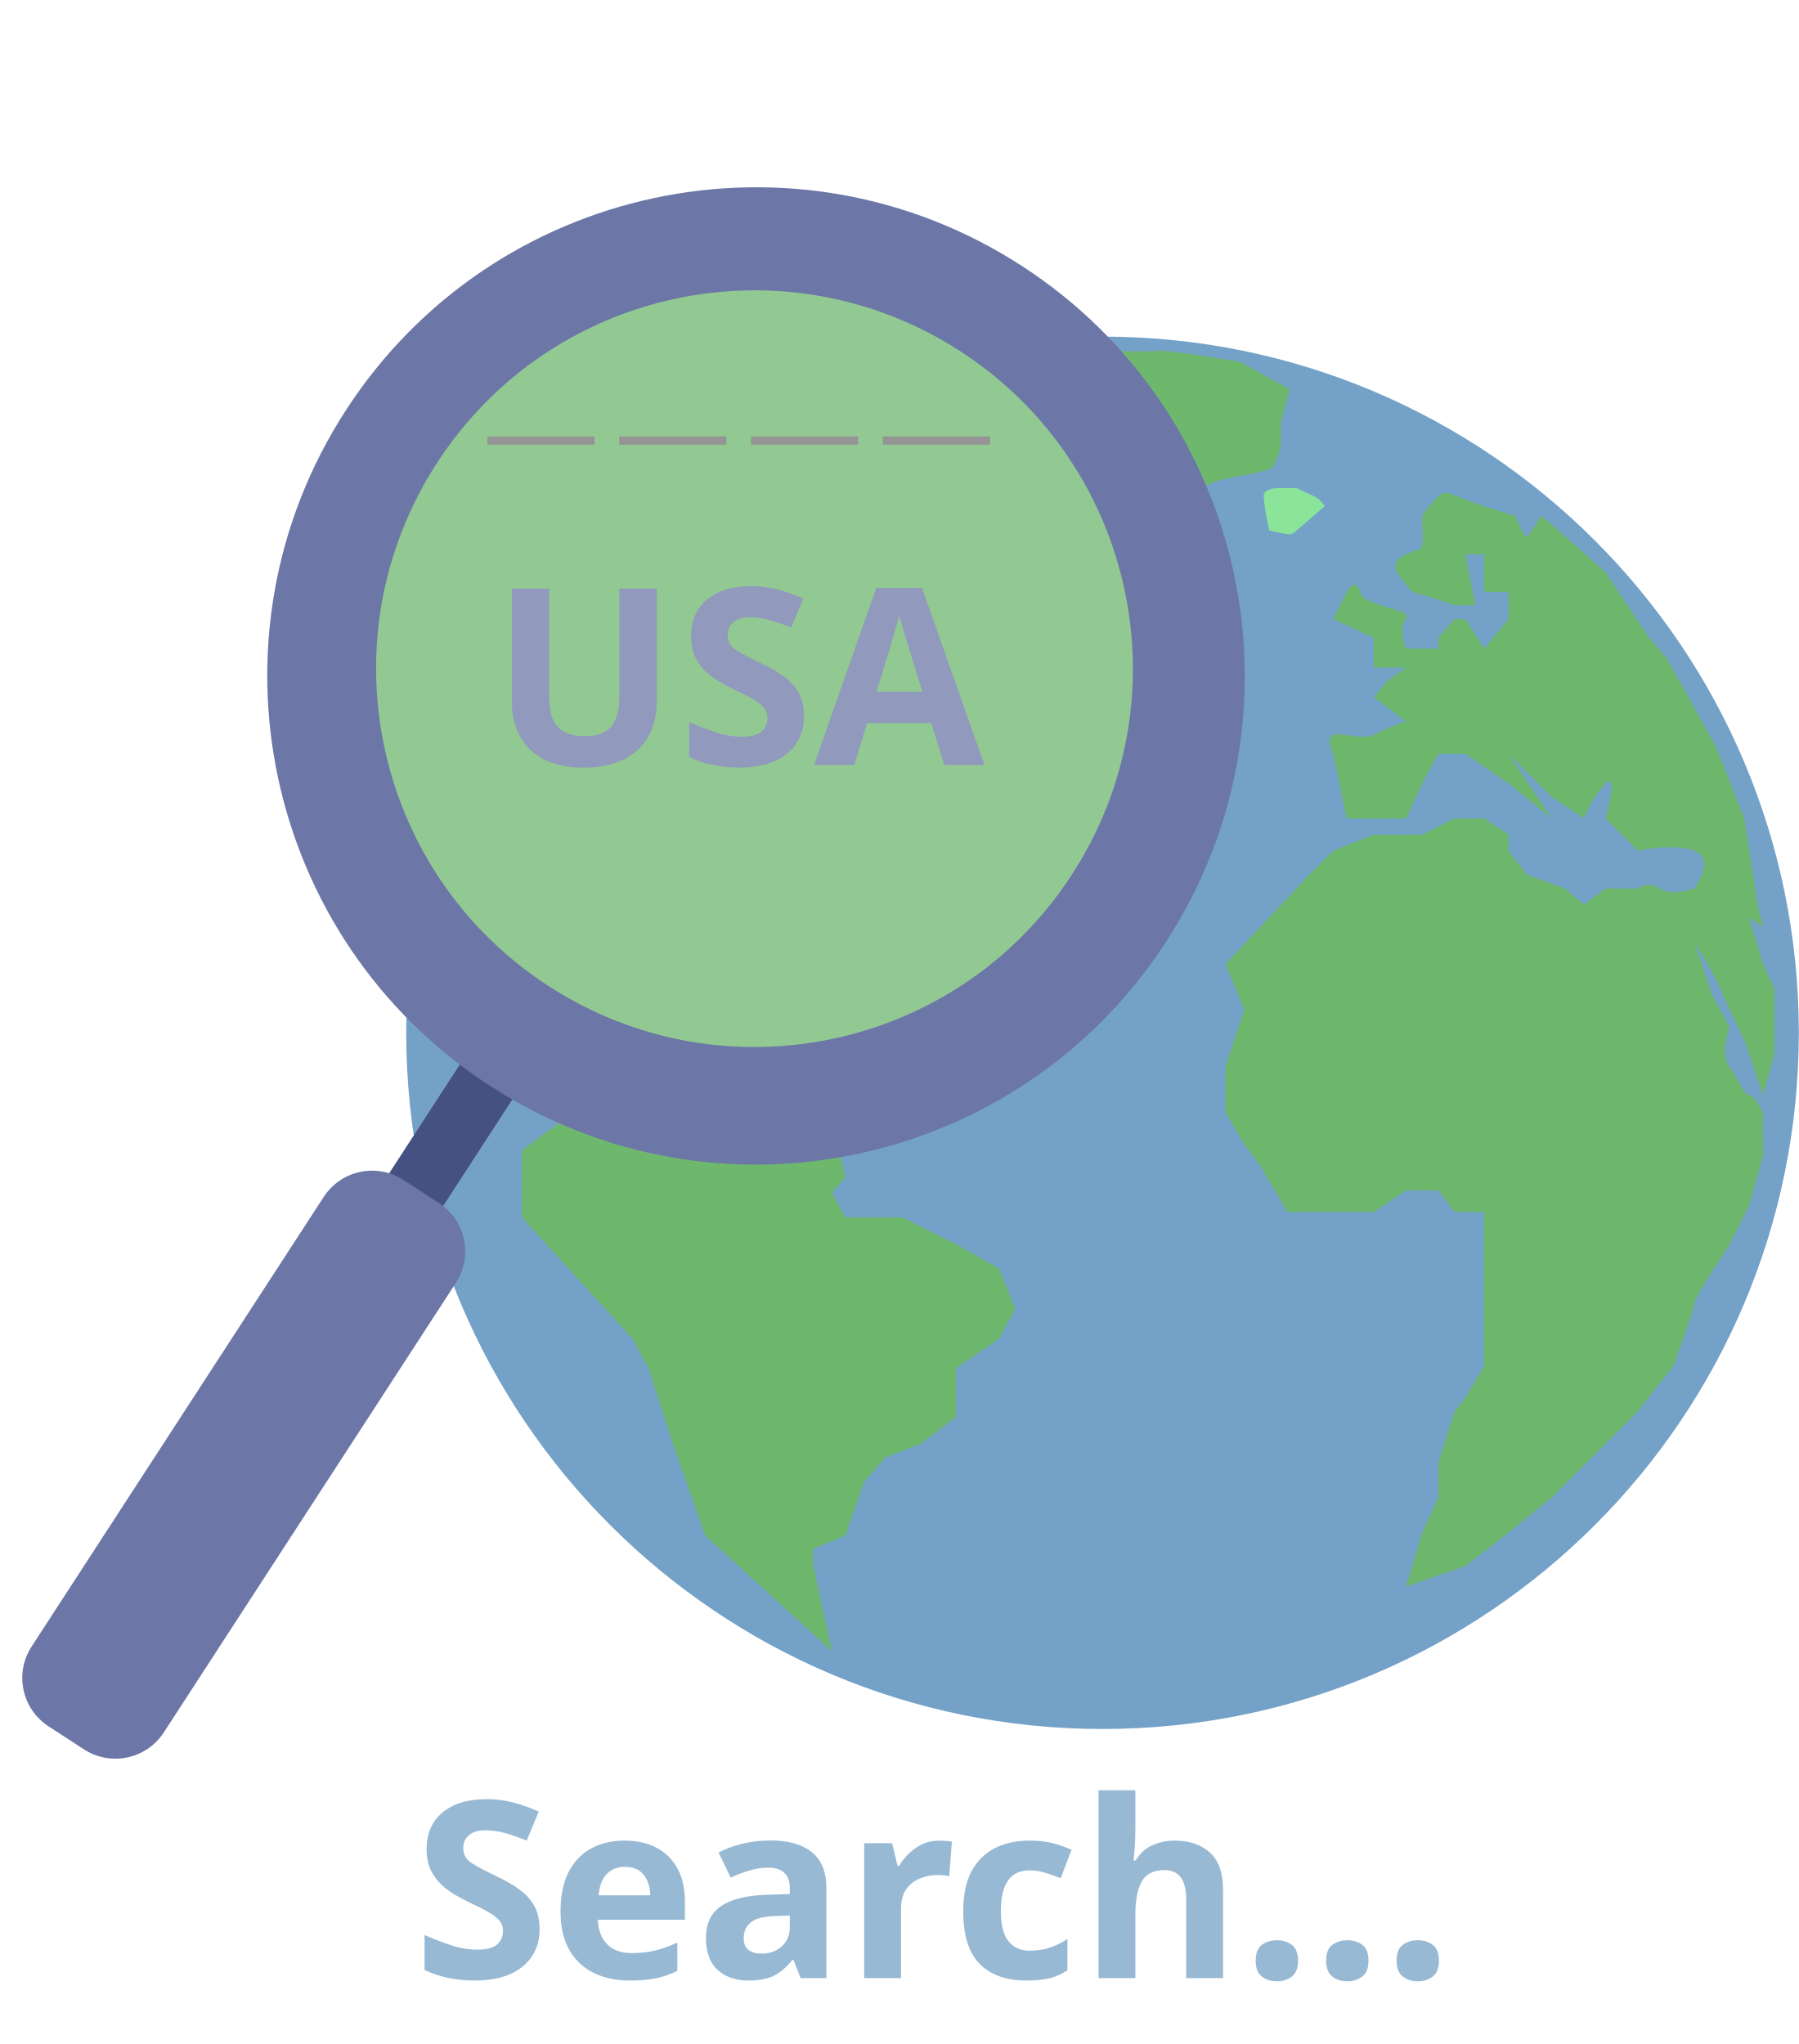
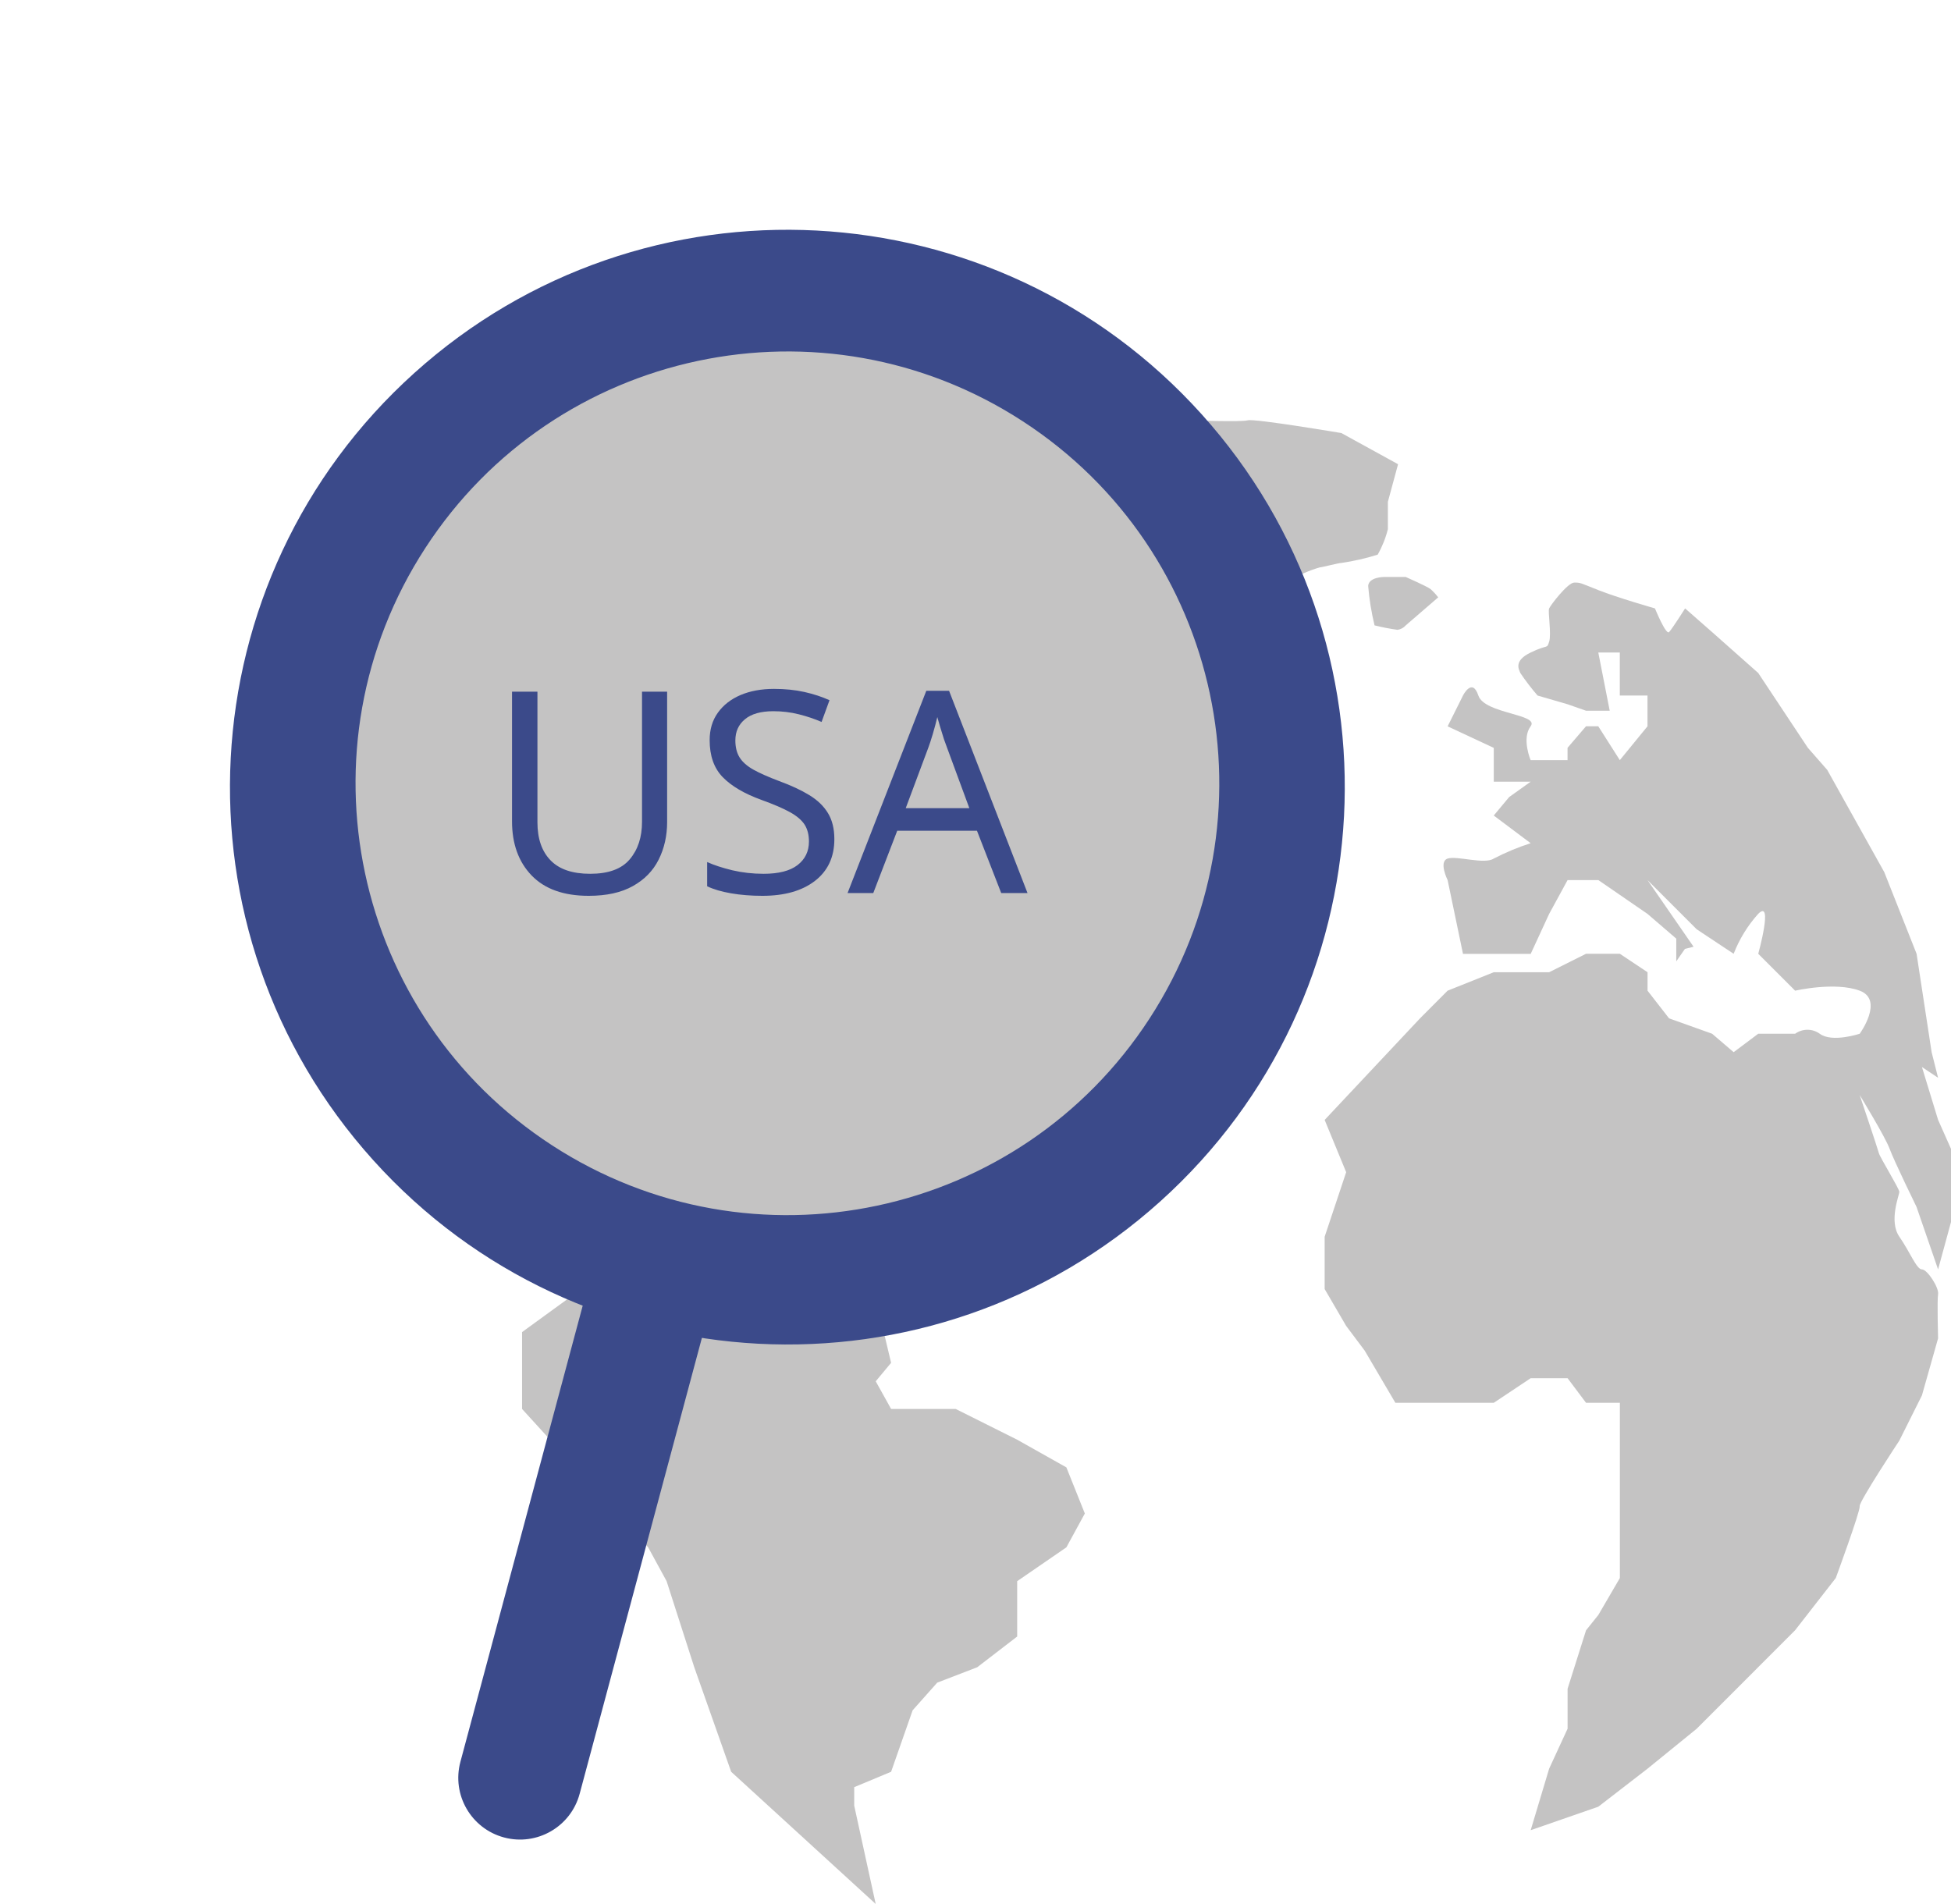
- <svg xmlns="http://www.w3.org/2000/svg" width="218.298" height="248.09" viewBox="0 0 218.298 248.09">
-   <g id="Group_1" data-name="Group 1" transform="translate(-759 -527)">
-     <g id="Group_3" data-name="Group 3" transform="translate(196.298 500.855)" opacity="0.75">
+ <svg xmlns="http://www.w3.org/2000/svg" width="207.546" height="202.563" viewBox="0 0 207.546 202.563">
+   <g id="Group_4" data-name="Group 4" transform="translate(-827.782 -216.857)">
+     <g id="Group_3" data-name="Group 3">
      <g id="Group_2" data-name="Group 2">
-         <path id="Ellipse_8" data-name="Ellipse 8" d="M84.5,0A84.5,84.5,0,1,1,0,84.5,84.5,84.5,0,0,1,84.5,0Z" transform="translate(612 67)" fill="#4682b4" />
-         <path id="Path_1" data-name="Path 1" d="M649.661,426.565,634.286,412.5l-3.925-11.122-2.944-9.159-1.963-3.6L612.042,373.9v-8.178l7.2-5.234,17.665-5.561,6.215,5.561,6.542,1.636,1.636,6.87-1.636,1.963L651.3,373.9h6.87l6.542,3.271,5.234,2.944,1.963,4.907-1.963,3.6-5.234,3.6v5.888l-4.253,3.271-4.253,1.636-2.617,2.944L651.3,412.5l-3.925,1.636V416.1Z" transform="translate(14 -200)" fill="#3ea03e" />
-         <path id="Path_2" data-name="Path 2" d="M719.338,418.714l1.963-6.542,1.963-4.253v-4.253l1.963-6.215,1.309-1.636,2.29-3.925V373.244h-3.6l-1.963-2.617h-3.925l-3.925,2.617H704.944l-3.271-5.561-1.963-2.617-2.29-3.925V355.58l2.29-6.87-2.29-5.561,10.141-10.8,2.944-2.944,4.907-1.963H721.3l3.925-1.963h3.6l2.944,1.963v1.963l2.29,2.944,4.58,1.636,2.29,1.963,2.617-1.963h3.925a2.237,2.237,0,0,1,2.617,0c1.309.981,4.253,0,4.253,0s2.617-3.6,0-4.58-6.87,0-6.87,0l-3.925-3.925s1.636-5.888,0-4.253a13.869,13.869,0,0,0-2.617,4.253L737,322.868l-5.234-5.234L737,325.485l-5.234-4.253-5.234-3.6h-3.271l-1.963,3.6-1.963,4.253h-7.2l-1.636-7.851s-.981-1.963,0-2.29,3.925.654,4.907,0a25.562,25.562,0,0,1,3.925-1.636l-3.925-2.944,1.636-1.963,2.29-1.636h-3.925v-3.6l-4.907-2.29L712.136,298s.981-1.963,1.636,0,6.542,1.963,5.561,3.271,0,3.6,0,3.6h3.925v-1.309l1.963-2.29h1.309l2.29,3.6,2.944-3.6V298H728.82v-4.58h-2.29l1.214,6.193h-2.522l-1.963-.687L720.07,298a25.565,25.565,0,0,1-1.833-2.395c-.115-.344-.786-1.277,1.1-2.185s1.7-.335,1.963-1.137-.148-3.207,0-3.551,1.981-2.749,2.668-2.749.551,0,2.566.8,6.024,1.947,6.024,1.947,1.167,2.863,1.5,2.52,1.707-2.52,1.707-2.52l2.873,2.52,4.907,4.352,5.277,7.956,2.062,2.352,6.07,10.881,3.436,8.684,1.6,10.468.687,2.724-1.718-1.145,1.718,5.618,1.374,3.086v7.788l-1.374,5.039-2.291-6.643s-2.405-4.925-2.863-6.185-3.187-5.727-3.187-5.727,1.927,5.727,2.042,6.185,2.176,3.78,2.176,4.123-1.145,3.112,0,4.763,1.833,3.484,2.405,3.484,1.832,1.947,1.718,2.634,0,4.7,0,4.7l-1.718,6.07-2.405,4.81s-4.313,6.528-4.218,6.987-2.54,7.629-2.54,7.629l-4.33,5.561L737,407.919l-5.234,4.253-5.234,4.044Z" transform="translate(14 -200)" fill="#3ea03e" />
-         <path id="Path_3" data-name="Path 3" d="M705.23,273.39l-1.084,4v2.91a10.792,10.792,0,0,1-1.084,2.711,24.572,24.572,0,0,1-3.863.881c-.271,0-2.1.474-2.3.474a12.887,12.887,0,0,0-3.321,1.491c-2.1,1.152-3.253,1.355-3.863,2.169a14.257,14.257,0,0,1-2.508,2.508,18.654,18.654,0,0,1-2.846-1.762l-1.423-4.4a3.539,3.539,0,0,1,1.152-2.508,8.2,8.2,0,0,0,2.236-4.066,7.653,7.653,0,0,0-.61-2.779c-.339-1.017-3.253-3.456-3.727-4s.542-2.3.949-2.3,5.557.2,6.3,0,9.962,1.355,9.962,1.355Z" transform="translate(14 -200)" fill="#3ea03e" />
-         <path id="Path_4" data-name="Path 4" d="M706.044,290.538l3.456-2.984a6.839,6.839,0,0,0-.813-.881c-.339-.271-2.643-1.288-2.643-1.288h-2.3s-1.627,0-1.694.949a27.037,27.037,0,0,0,.678,4.2,22.389,22.389,0,0,0,2.44.473A1.391,1.391,0,0,0,706.044,290.538Z" transform="translate(14 -200)" fill="#63db77" />
-         <rect id="Rectangle_1" data-name="Rectangle 1" width="7.653" height="33.161" transform="translate(621.192 151.216) rotate(33.007)" fill="#07165a" />
-         <rect id="Rectangle_2" data-name="Rectangle 2" width="19.132" height="79.077" rx="7" transform="translate(605.799 165.552) rotate(33.007)" fill="#3b4a8a" />
-         <circle id="Ellipse_9" data-name="Ellipse 9" cx="59.308" cy="59.308" r="59.308" transform="translate(637.021 26.145) rotate(33.007)" fill="#3b4a8a" />
-         <circle id="Ellipse_10" data-name="Ellipse 10" cx="45.916" cy="45.916" r="45.916" transform="translate(640.771 43.789) rotate(33.007)" fill="#6eb76e" />
-         <text id="USA" transform="translate(622.271 119.011)" fill="#6c77a7" font-size="30" font-family="SegoeUI-Bold, Segoe UI" font-weight="700">
-           <tspan x="0" y="0">USA</tspan>
-         </text>
-         <g id="Group_1-2" data-name="Group 1" transform="translate(-1.927 -20.883)">
-           <line id="Line_2" data-name="Line 2" x2="13" transform="translate(639.771 100.5)" fill="none" stroke="#707070" stroke-width="1" />
-           <line id="Line_3" data-name="Line 3" x2="13" transform="translate(623.771 100.5)" fill="none" stroke="#707070" stroke-width="1" />
-           <line id="Line_4" data-name="Line 4" x2="13" transform="translate(671.771 100.5)" fill="none" stroke="#707070" stroke-width="1" />
-           <line id="Line_5" data-name="Line 5" x2="13" transform="translate(655.771 100.5)" fill="none" stroke="#707070" stroke-width="1" />
+         <g id="Group_1" data-name="Group 1">
+           <path id="Path_1" data-name="Path 1" d="M649.661,426.565,634.286,412.5l-3.925-11.122-2.944-9.159-1.963-3.6L612.042,373.9v-8.178l7.2-5.234,17.665-5.561,6.215,5.561,6.542,1.636,1.636,6.87-1.636,1.963L651.3,373.9h6.87l6.542,3.271,5.234,2.944,1.963,4.907-1.963,3.6-5.234,3.6v5.888l-4.253,3.271-4.253,1.636-2.617,2.944L651.3,412.5l-3.925,1.636V416.1Z" transform="translate(271.277 -7.145)" fill="#c4c3c3" />
+           <path id="Path_2" data-name="Path 2" d="M719.338,418.714l1.963-6.542,1.963-4.253v-4.253l1.963-6.215,1.309-1.636,2.29-3.925V373.244h-3.6l-1.963-2.617h-3.925l-3.925,2.617H704.944l-3.271-5.561-1.963-2.617-2.29-3.925V355.58l2.29-6.87-2.29-5.561,10.141-10.8L710.5,329.4l4.907-1.963H721.3l3.925-1.963h3.6l2.944,1.963V329.4l2.29,2.944,4.58,1.636,2.29,1.963,2.617-1.963h3.925a2.237,2.237,0,0,1,2.617,0c1.309.981,4.253,0,4.253,0s2.617-3.6,0-4.58-6.87,0-6.87,0l-3.925-3.925s1.636-5.888,0-4.253a13.866,13.866,0,0,0-2.617,4.253L737,322.868l-5.234-5.234,4.9,7.091-.92.23-.92,1.323v-2.415l-3.057-2.63-5.234-3.6h-3.271l-1.963,3.6-1.963,4.253h-7.2l-1.636-7.851s-.981-1.963,0-2.29,3.925.654,4.907,0a25.565,25.565,0,0,1,3.925-1.636l-3.925-2.944,1.636-1.963,2.29-1.636h-3.925v-3.6l-4.907-2.29L712.136,298s.981-1.963,1.636,0,6.542,1.963,5.561,3.271,0,3.6,0,3.6h3.925v-1.309l1.963-2.29h1.309l2.29,3.6,2.944-3.6V298H728.82v-4.58h-2.29l1.214,6.193h-2.522l-1.963-.687L720.07,298a25.559,25.559,0,0,1-1.833-2.395c-.115-.344-.786-1.277,1.1-2.185s1.7-.335,1.963-1.137-.148-3.207,0-3.551,1.981-2.749,2.668-2.749.551,0,2.566.8,6.024,1.947,6.024,1.947,1.167,2.863,1.5,2.52,1.707-2.52,1.707-2.52l2.873,2.52,4.907,4.352,5.277,7.956,2.062,2.352,6.07,10.881,3.436,8.684,1.6,10.468.687,2.724-1.718-1.145,1.718,5.618,1.374,3.086v7.788l-1.374,5.039-2.291-6.643s-2.405-4.925-2.863-6.185-3.187-5.727-3.187-5.727,1.927,5.727,2.042,6.185,2.176,3.78,2.176,4.123-1.145,3.112,0,4.763,1.833,3.484,2.405,3.484,1.832,1.947,1.718,2.634,0,4.7,0,4.7l-1.718,6.07-2.405,4.81s-4.313,6.528-4.218,6.987-2.54,7.629-2.54,7.629l-4.33,5.561L737,407.919l-5.234,4.253-5.234,4.044Z" transform="translate(271.277 -7.145)" fill="#c4c3c3" />
+           <path id="Path_3" data-name="Path 3" d="M705.23,273.39l-1.084,4v2.91a10.8,10.8,0,0,1-1.084,2.711,24.57,24.57,0,0,1-3.863.881c-.271,0-2.1.474-2.3.474a12.888,12.888,0,0,0-3.321,1.491c-2.1,1.152-3.253,1.355-3.863,2.169a14.259,14.259,0,0,1-2.508,2.508,18.652,18.652,0,0,1-2.846-1.762l-1.423-4.4a3.539,3.539,0,0,1,1.152-2.508,8.2,8.2,0,0,0,2.236-4.066,7.653,7.653,0,0,0-.61-2.779c-.339-1.017-3.253-3.456-3.727-4s.542-2.3.949-2.3,5.557.2,6.3,0,9.962,1.355,9.962,1.355Z" transform="translate(271.277 -7.145)" fill="#c4c3c3" />
+           <path id="Path_4" data-name="Path 4" d="M706.044,290.538l3.456-2.984a6.835,6.835,0,0,0-.813-.881c-.339-.271-2.643-1.288-2.643-1.288h-2.3s-1.627,0-1.694.949a27.044,27.044,0,0,0,.678,4.2,22.385,22.385,0,0,0,2.44.473,1.391,1.391,0,0,0,.876-.469Z" transform="translate(271.277 -7.145)" fill="#c4c3c3" />
+           <rect id="Rectangle_2" data-name="Rectangle 2" width="13.132" height="89.332" rx="6.566" transform="matrix(0.966, 0.259, -0.259, 0.966, 898.195, 324.347)" fill="#3b4a8a" />
+           <circle id="Ellipse_9" data-name="Ellipse 9" cx="59.308" cy="59.308" r="59.308" transform="matrix(0.669, 0.743, -0.743, 0.669, 915.931, 216.857)" fill="#3b4a8a" />
+           <circle id="Ellipse_10" data-name="Ellipse 10" cx="45.916" cy="45.916" r="45.916" transform="matrix(0.839, 0.545, -0.545, 0.839, 898.048, 236.644)" fill="#c4c3c3" />
+           <text id="USA" transform="translate(879.548 311.866)" fill="#3b4a8a" font-size="30" font-family="SegoeUIBlack, Segoe UI">
+             <tspan x="0" y="0">USA</tspan>
+           </text>
        </g>
      </g>
-       <text id="Search..." transform="translate(612.851 266.235)" fill="#74a1c6" font-size="30" font-family="SegoeUI-Bold, Segoe UI" font-weight="700">
-         <tspan x="0" y="0">Search...</tspan>
-       </text>
    </g>
  </g>
</svg>
